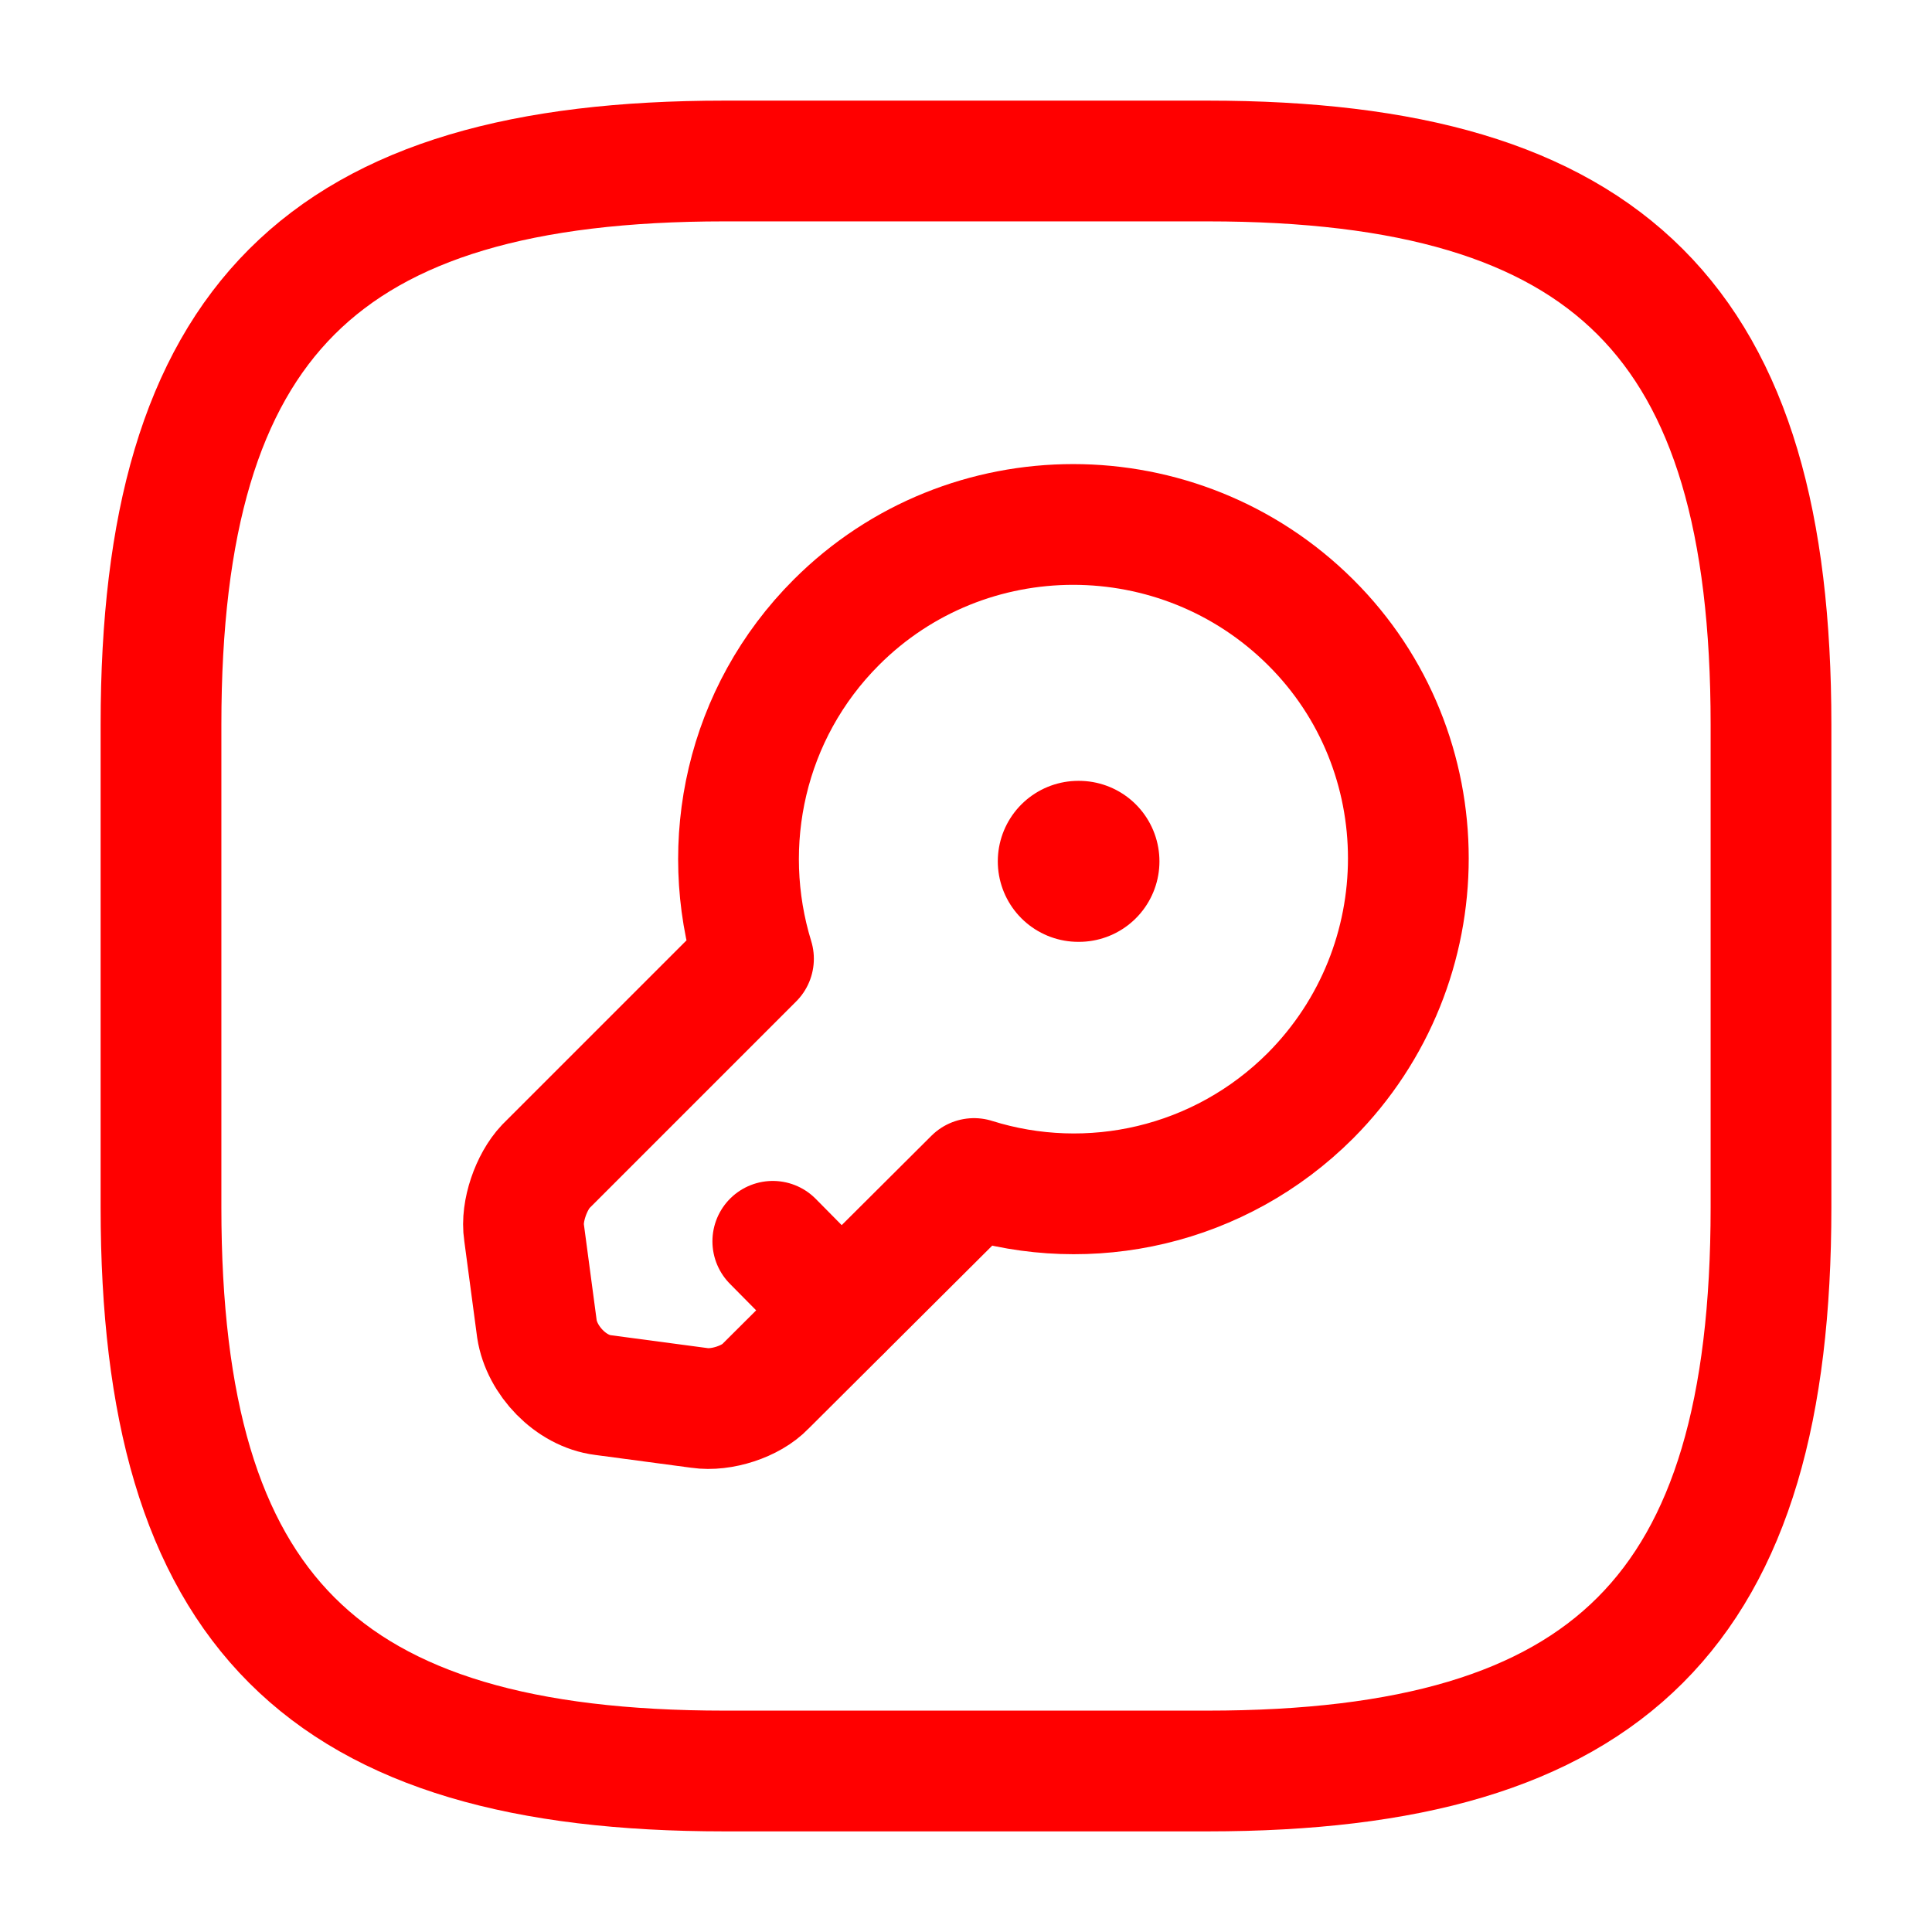
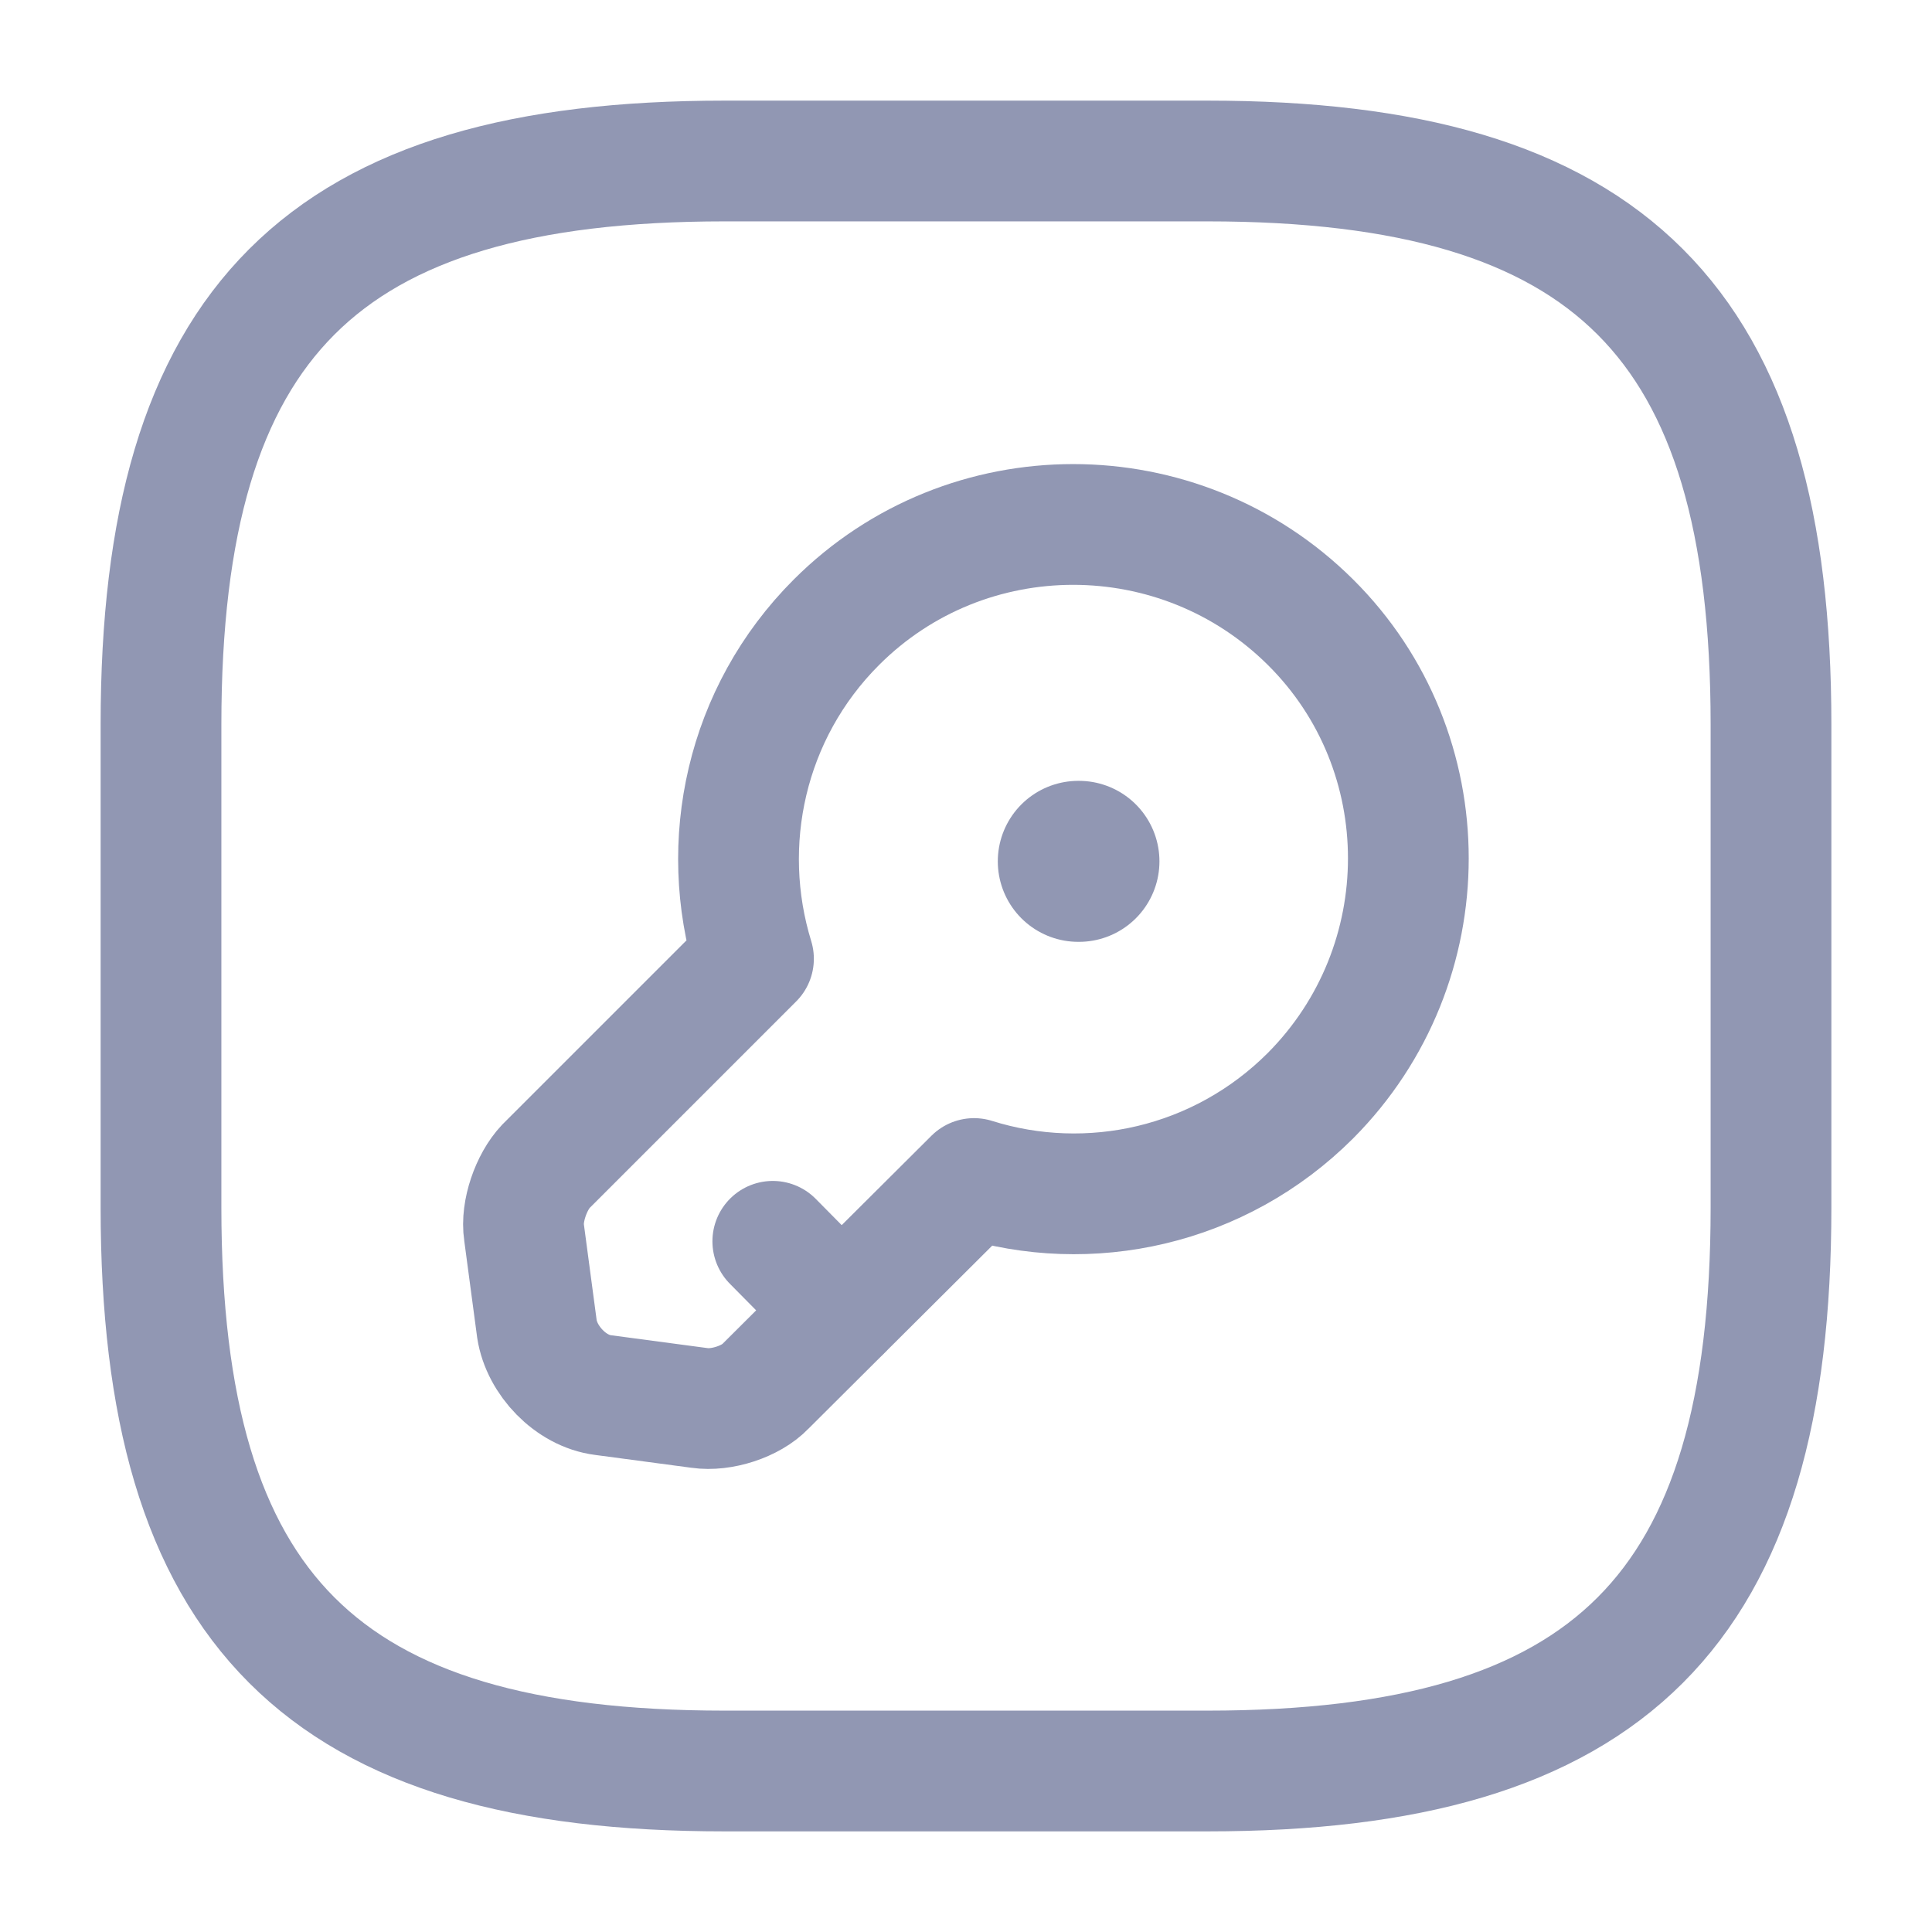
<svg xmlns="http://www.w3.org/2000/svg" width="24" height="24" viewBox="0 0 24 24" fill="none">
-   <path d="M9 22H15C20 22 22 20 22 15V9C22 4 20 2 15 2H9C4 2 2 4 2 9V15C2 20 4 22 9 22Z" stroke="#FF0000" stroke-width="1.5" stroke-linecap="round" stroke-linejoin="round" />
-   <path d="M16.28 13.61C15.15 14.74 13.53 15.09 12.1 14.64L9.51 17.22C9.33 17.41 8.96 17.53 8.69 17.49L7.49 17.33C7.09 17.28 6.73 16.9 6.67 16.51L6.51 15.31C6.47 15.05 6.6 14.68 6.78 14.49L9.36 11.91C8.92 10.48 9.26 8.86 10.39 7.73C12.01 6.11 14.65 6.11 16.28 7.73C17.9 9.34 17.9 11.98 16.28 13.61Z" stroke="#FF0000" stroke-width="1.5" stroke-miterlimit="10" stroke-linecap="round" stroke-linejoin="round" />
-   <path d="M10.45 16.28L9.6 15.42" stroke="#FF0000" stroke-width="1.5" stroke-miterlimit="10" stroke-linecap="round" stroke-linejoin="round" />
-   <path d="M13.395 10.7H13.403" stroke="#FF0000" stroke-width="2" stroke-linecap="round" stroke-linejoin="round" />
+   <path d="M9 22H15C20 22 22 20 22 15V9C22 4 20 2 15 2H9C4 2 2 4 2 9V15C2 20 4 22 9 22Z" stroke="#9197B3" stroke-width="1.5" stroke-linecap="round" stroke-linejoin="round" />
+   <path d="M16.28 13.61C15.15 14.74 13.53 15.09 12.1 14.64L9.51 17.22C9.33 17.41 8.96 17.53 8.69 17.49L7.49 17.33C7.09 17.28 6.73 16.9 6.67 16.51L6.51 15.31C6.47 15.05 6.6 14.68 6.78 14.49L9.36 11.91C8.92 10.48 9.26 8.86 10.39 7.73C12.01 6.11 14.65 6.11 16.28 7.73C17.9 9.34 17.9 11.98 16.28 13.61Z" stroke="#9197B3" stroke-width="1.5" stroke-miterlimit="10" stroke-linecap="round" stroke-linejoin="round" />
+   <path d="M10.45 16.28L9.6 15.42" stroke="#9197B3" stroke-width="1.5" stroke-miterlimit="10" stroke-linecap="round" stroke-linejoin="round" />
+   <path d="M13.395 10.7H13.403" stroke="#9197B3" stroke-width="2" stroke-linecap="round" stroke-linejoin="round" />
</svg>
